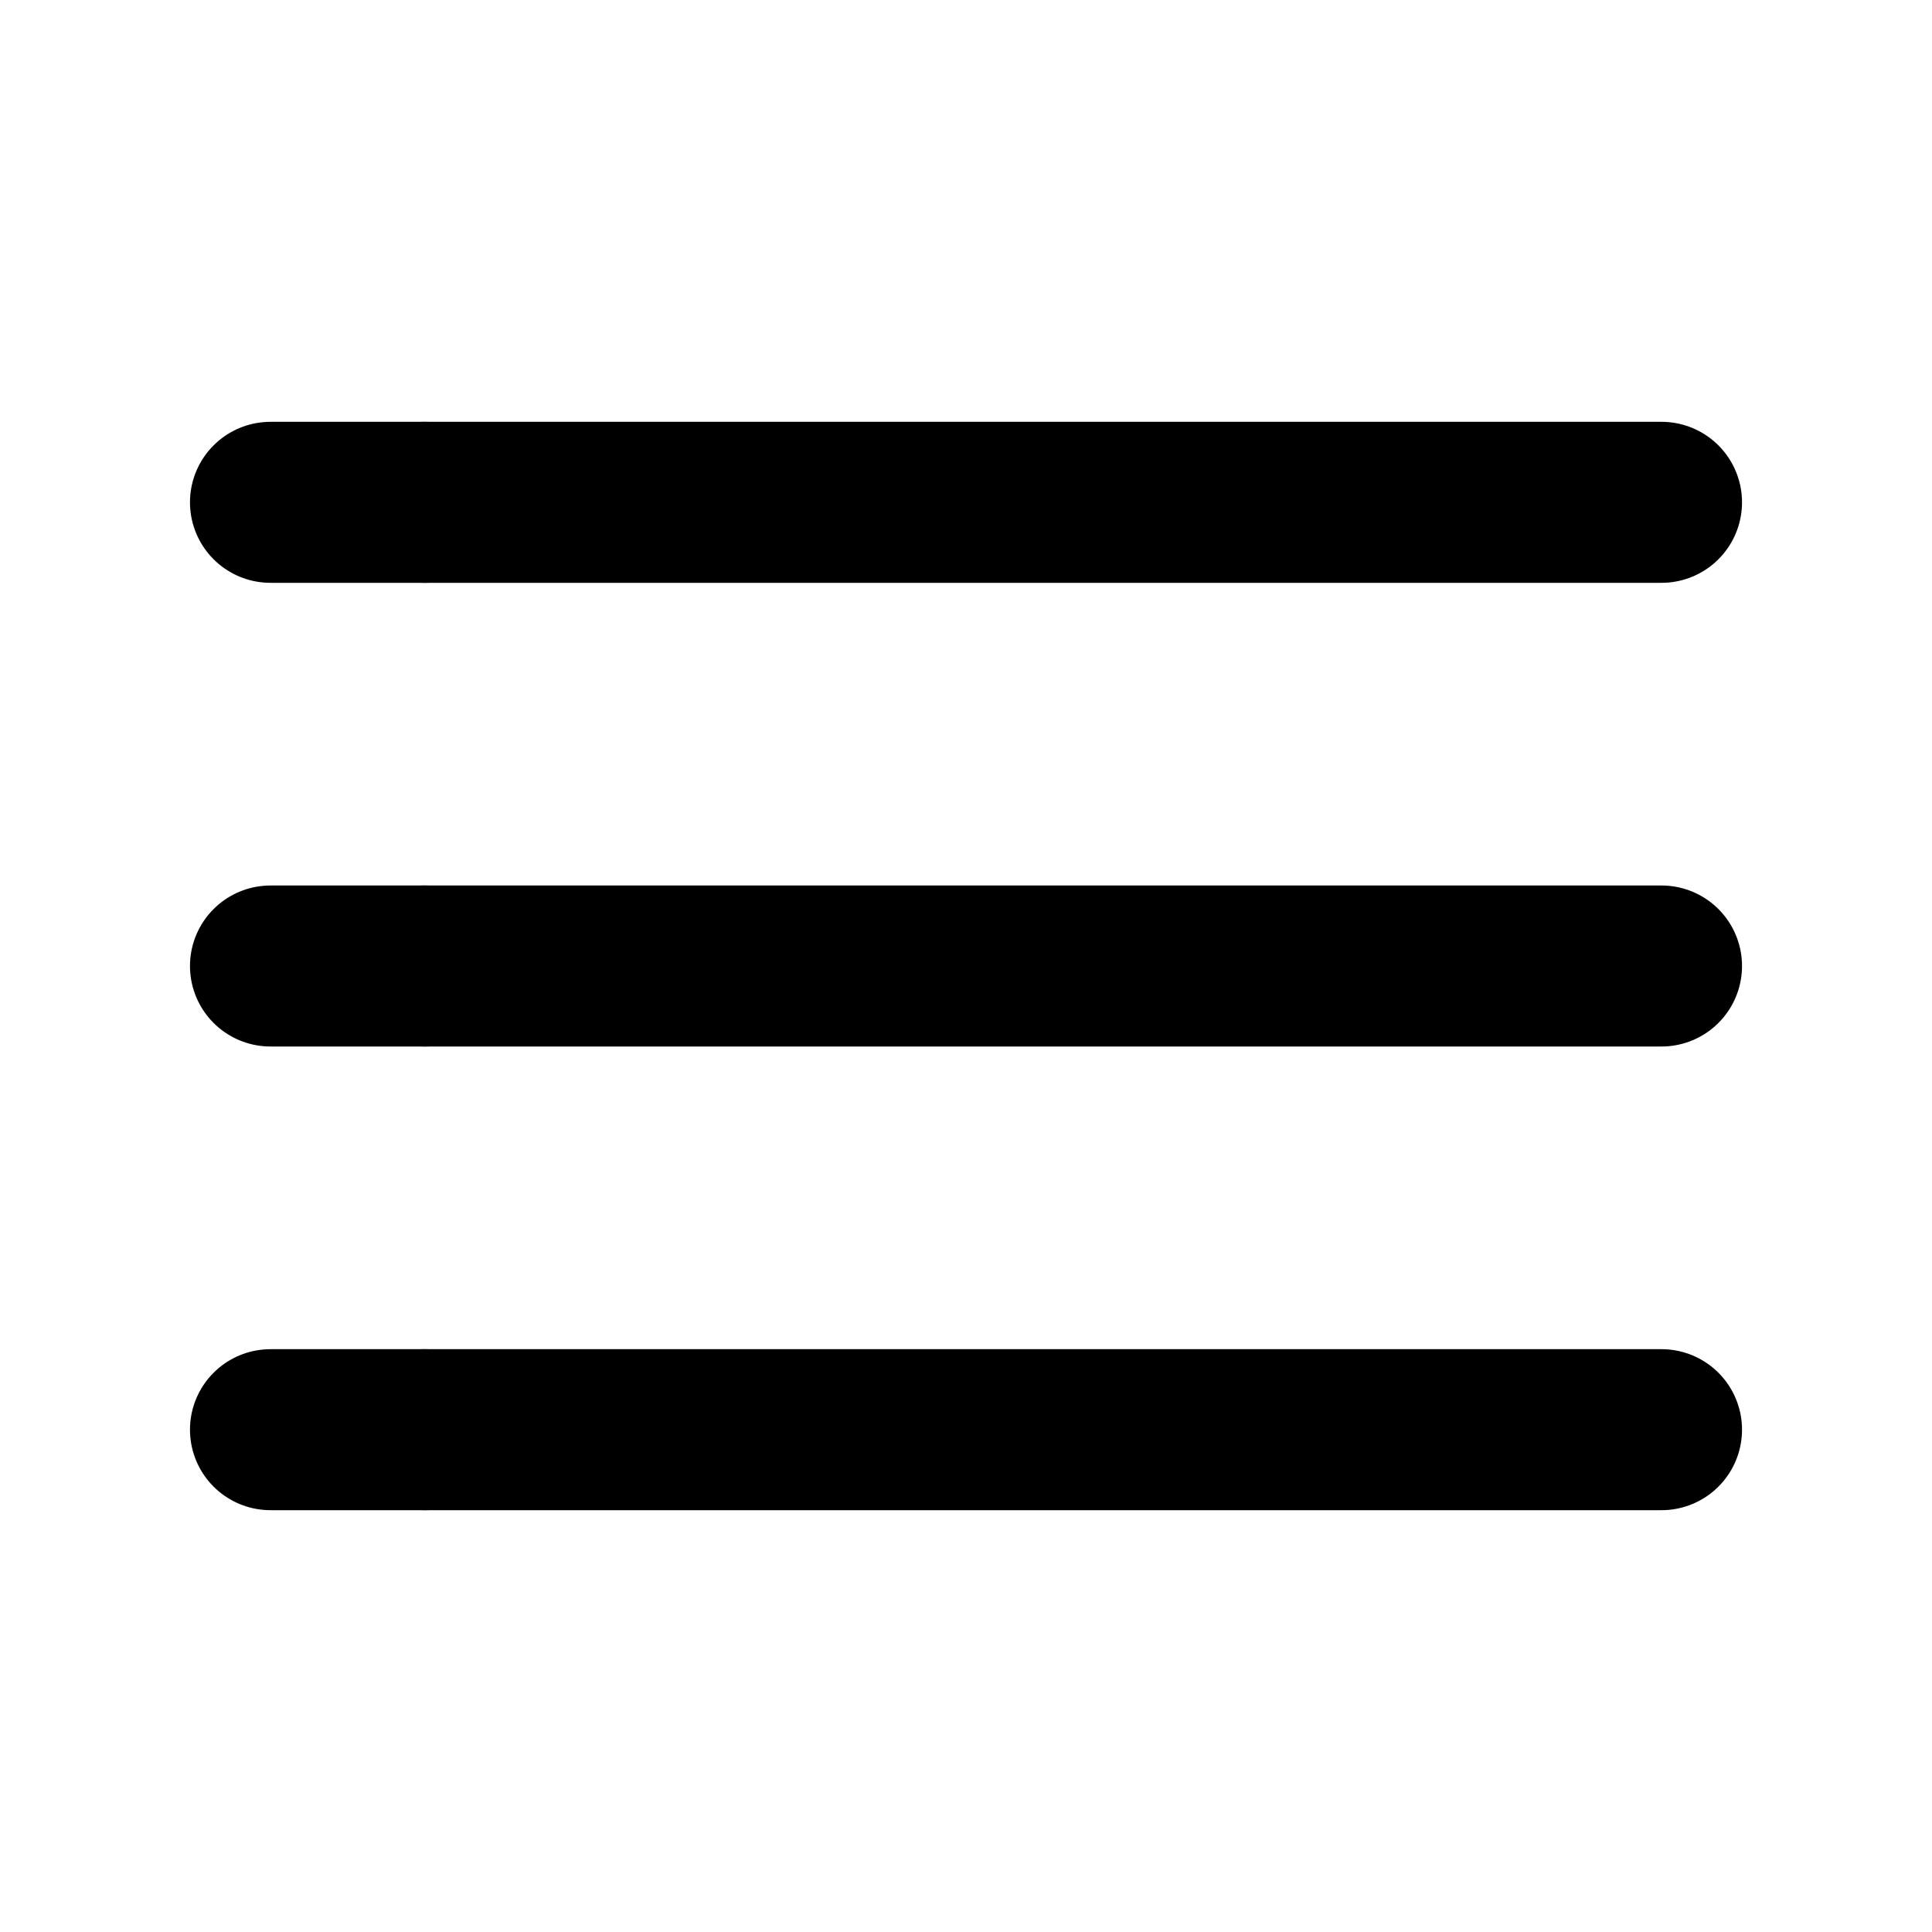
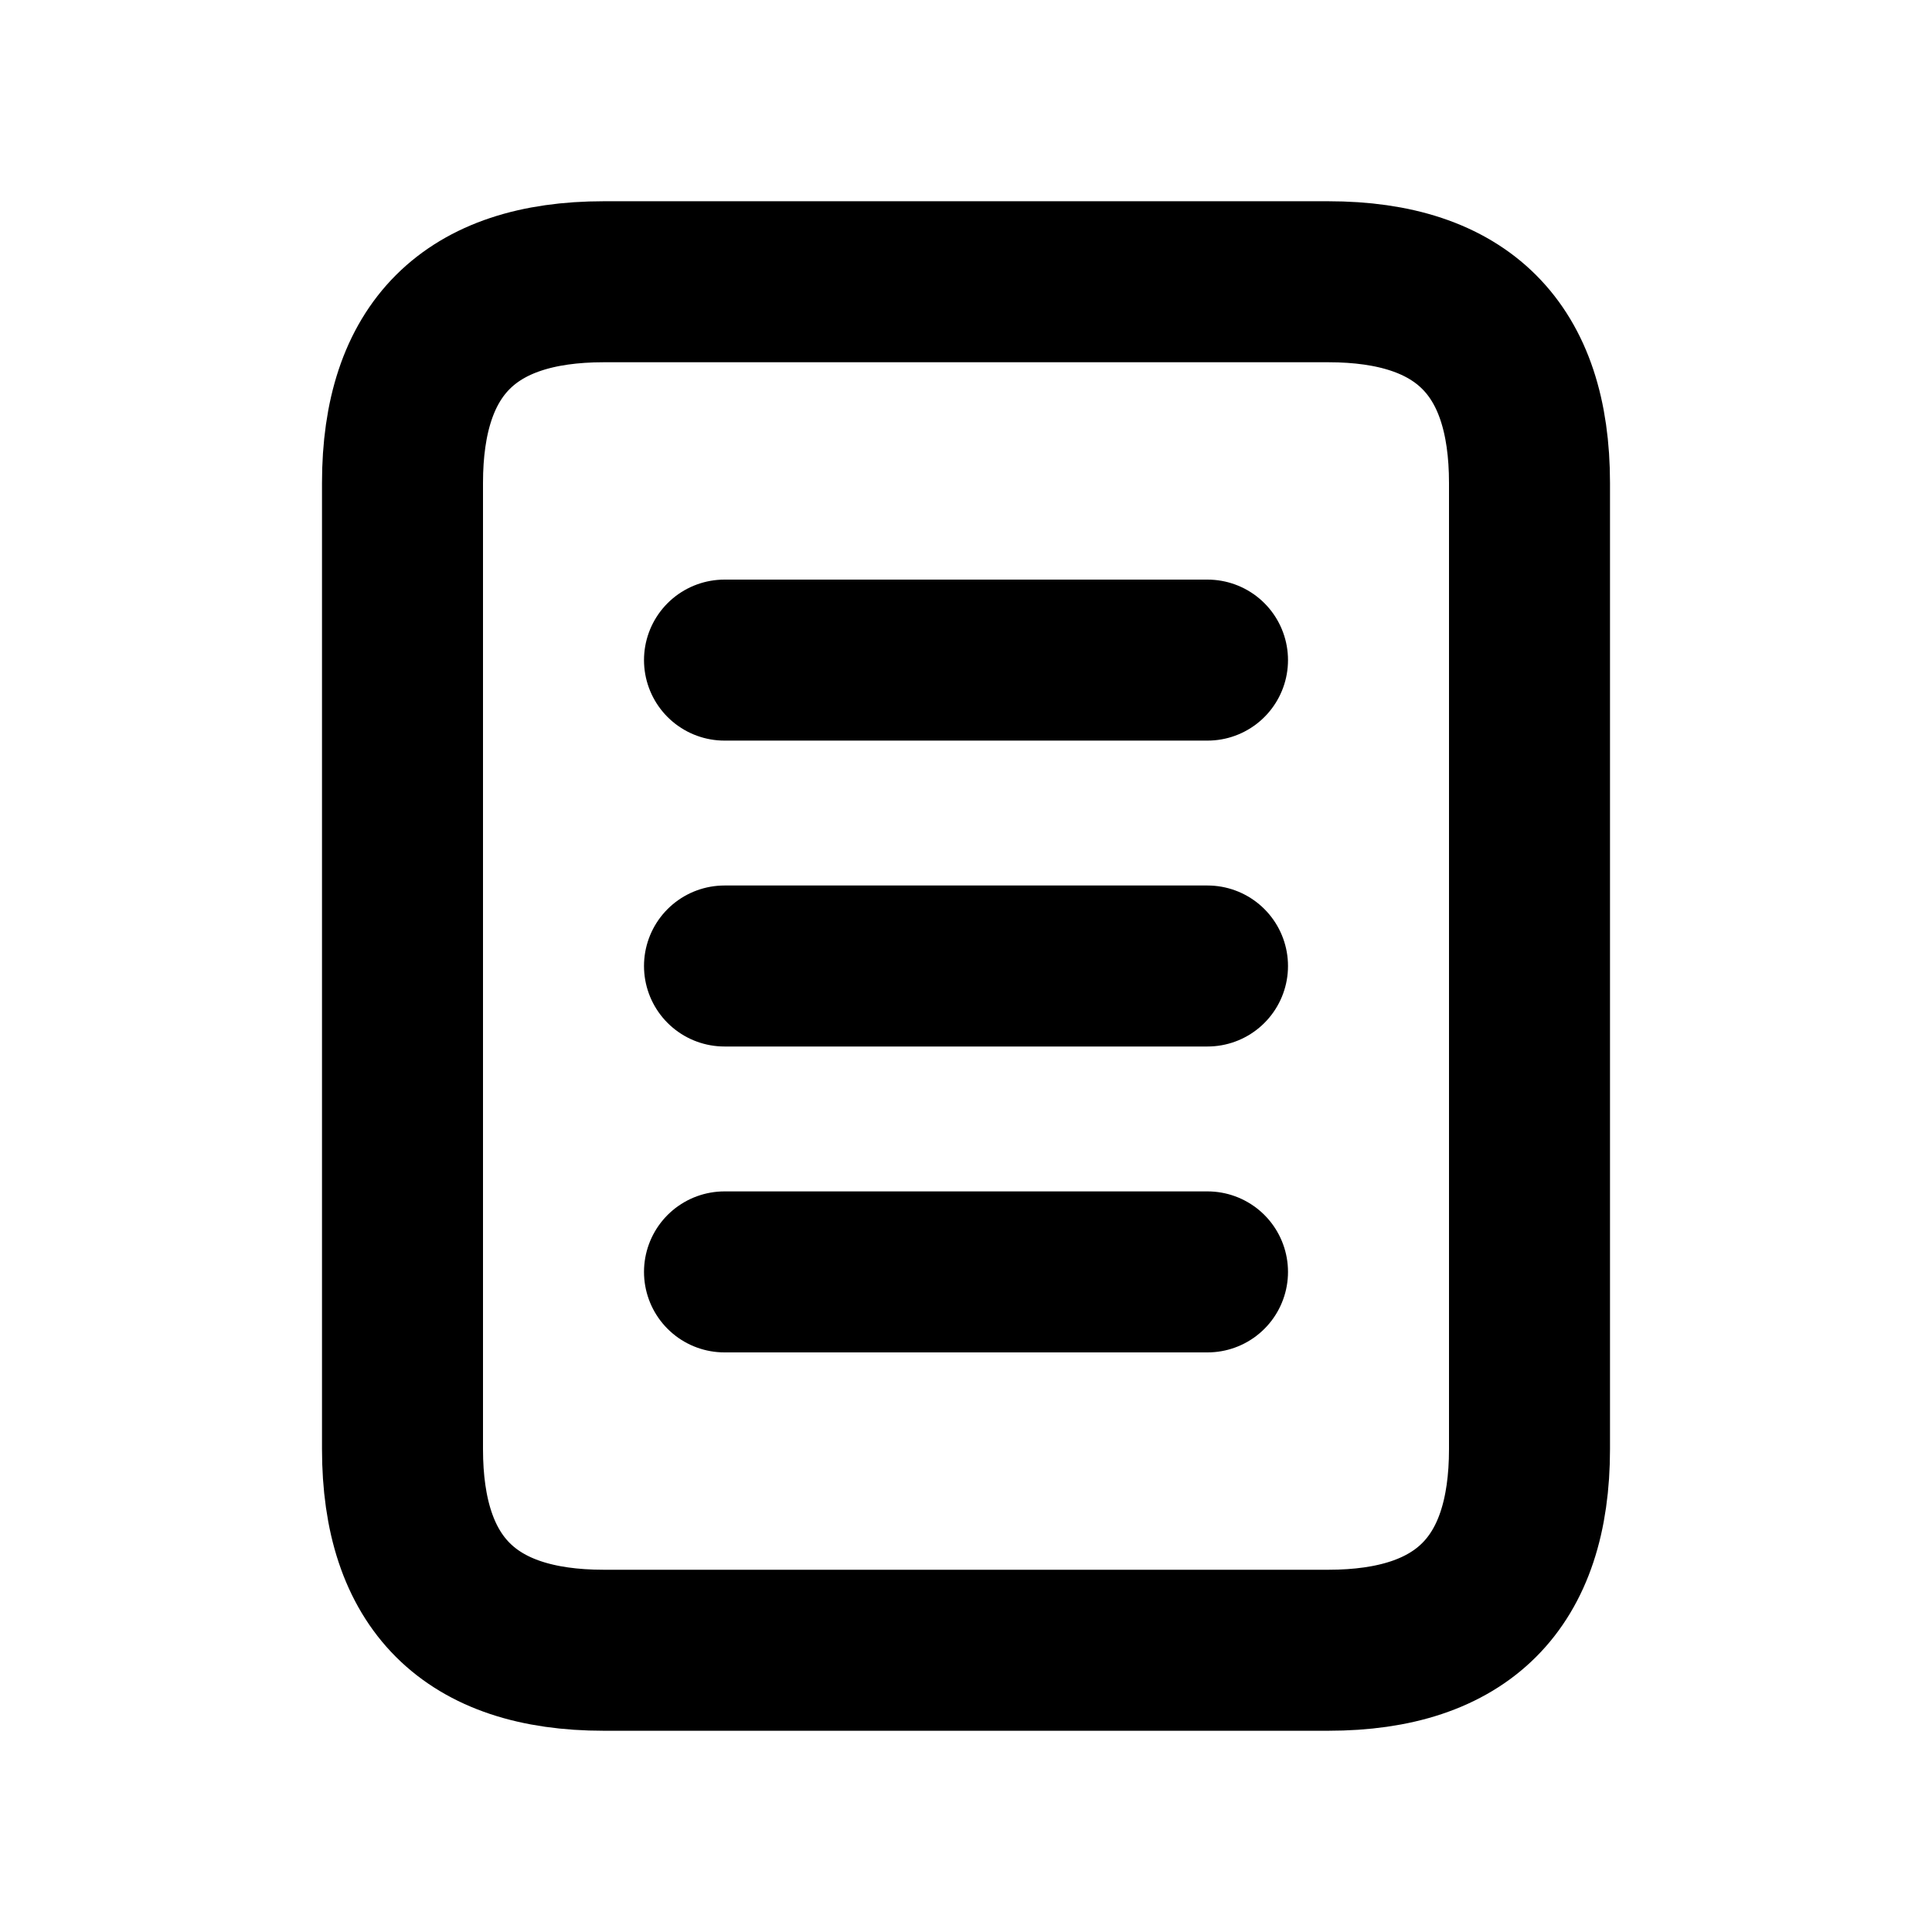
<svg xmlns="http://www.w3.org/2000/svg" viewBox="0 0 24 24" fill="none" stroke="currentColor" stroke-width="2" stroke-linecap="round" stroke-linejoin="round">
-   <path d="M 3.36 6.24 L 20.64 6.24 M 3.36 12 L 20.64 12 M 3.36 17.76 L 20.64 17.76" />
-   <path d="M 5.28 6.24 L 5.28 6.24 M 5.28 12 L 5.28 12 M 5.28 17.76 L 5.28 17.76" />
+   <path d="M 7.5 3.5 L 16.5 3.5 Q 19 3.5 19 6.0 L 19 18.0 Q 19 20.5 16.5 20.5 L 7.5 20.5 Q 5 20.5 5 18.0 L 5 6.0 Q 5 3.5 7.5 3.5 Z" />
+   <path d="M 9 8.2 L 15 8.2 M 9 12 L 15 12 M 9 15.8 L 15 15.8" />
</svg>
